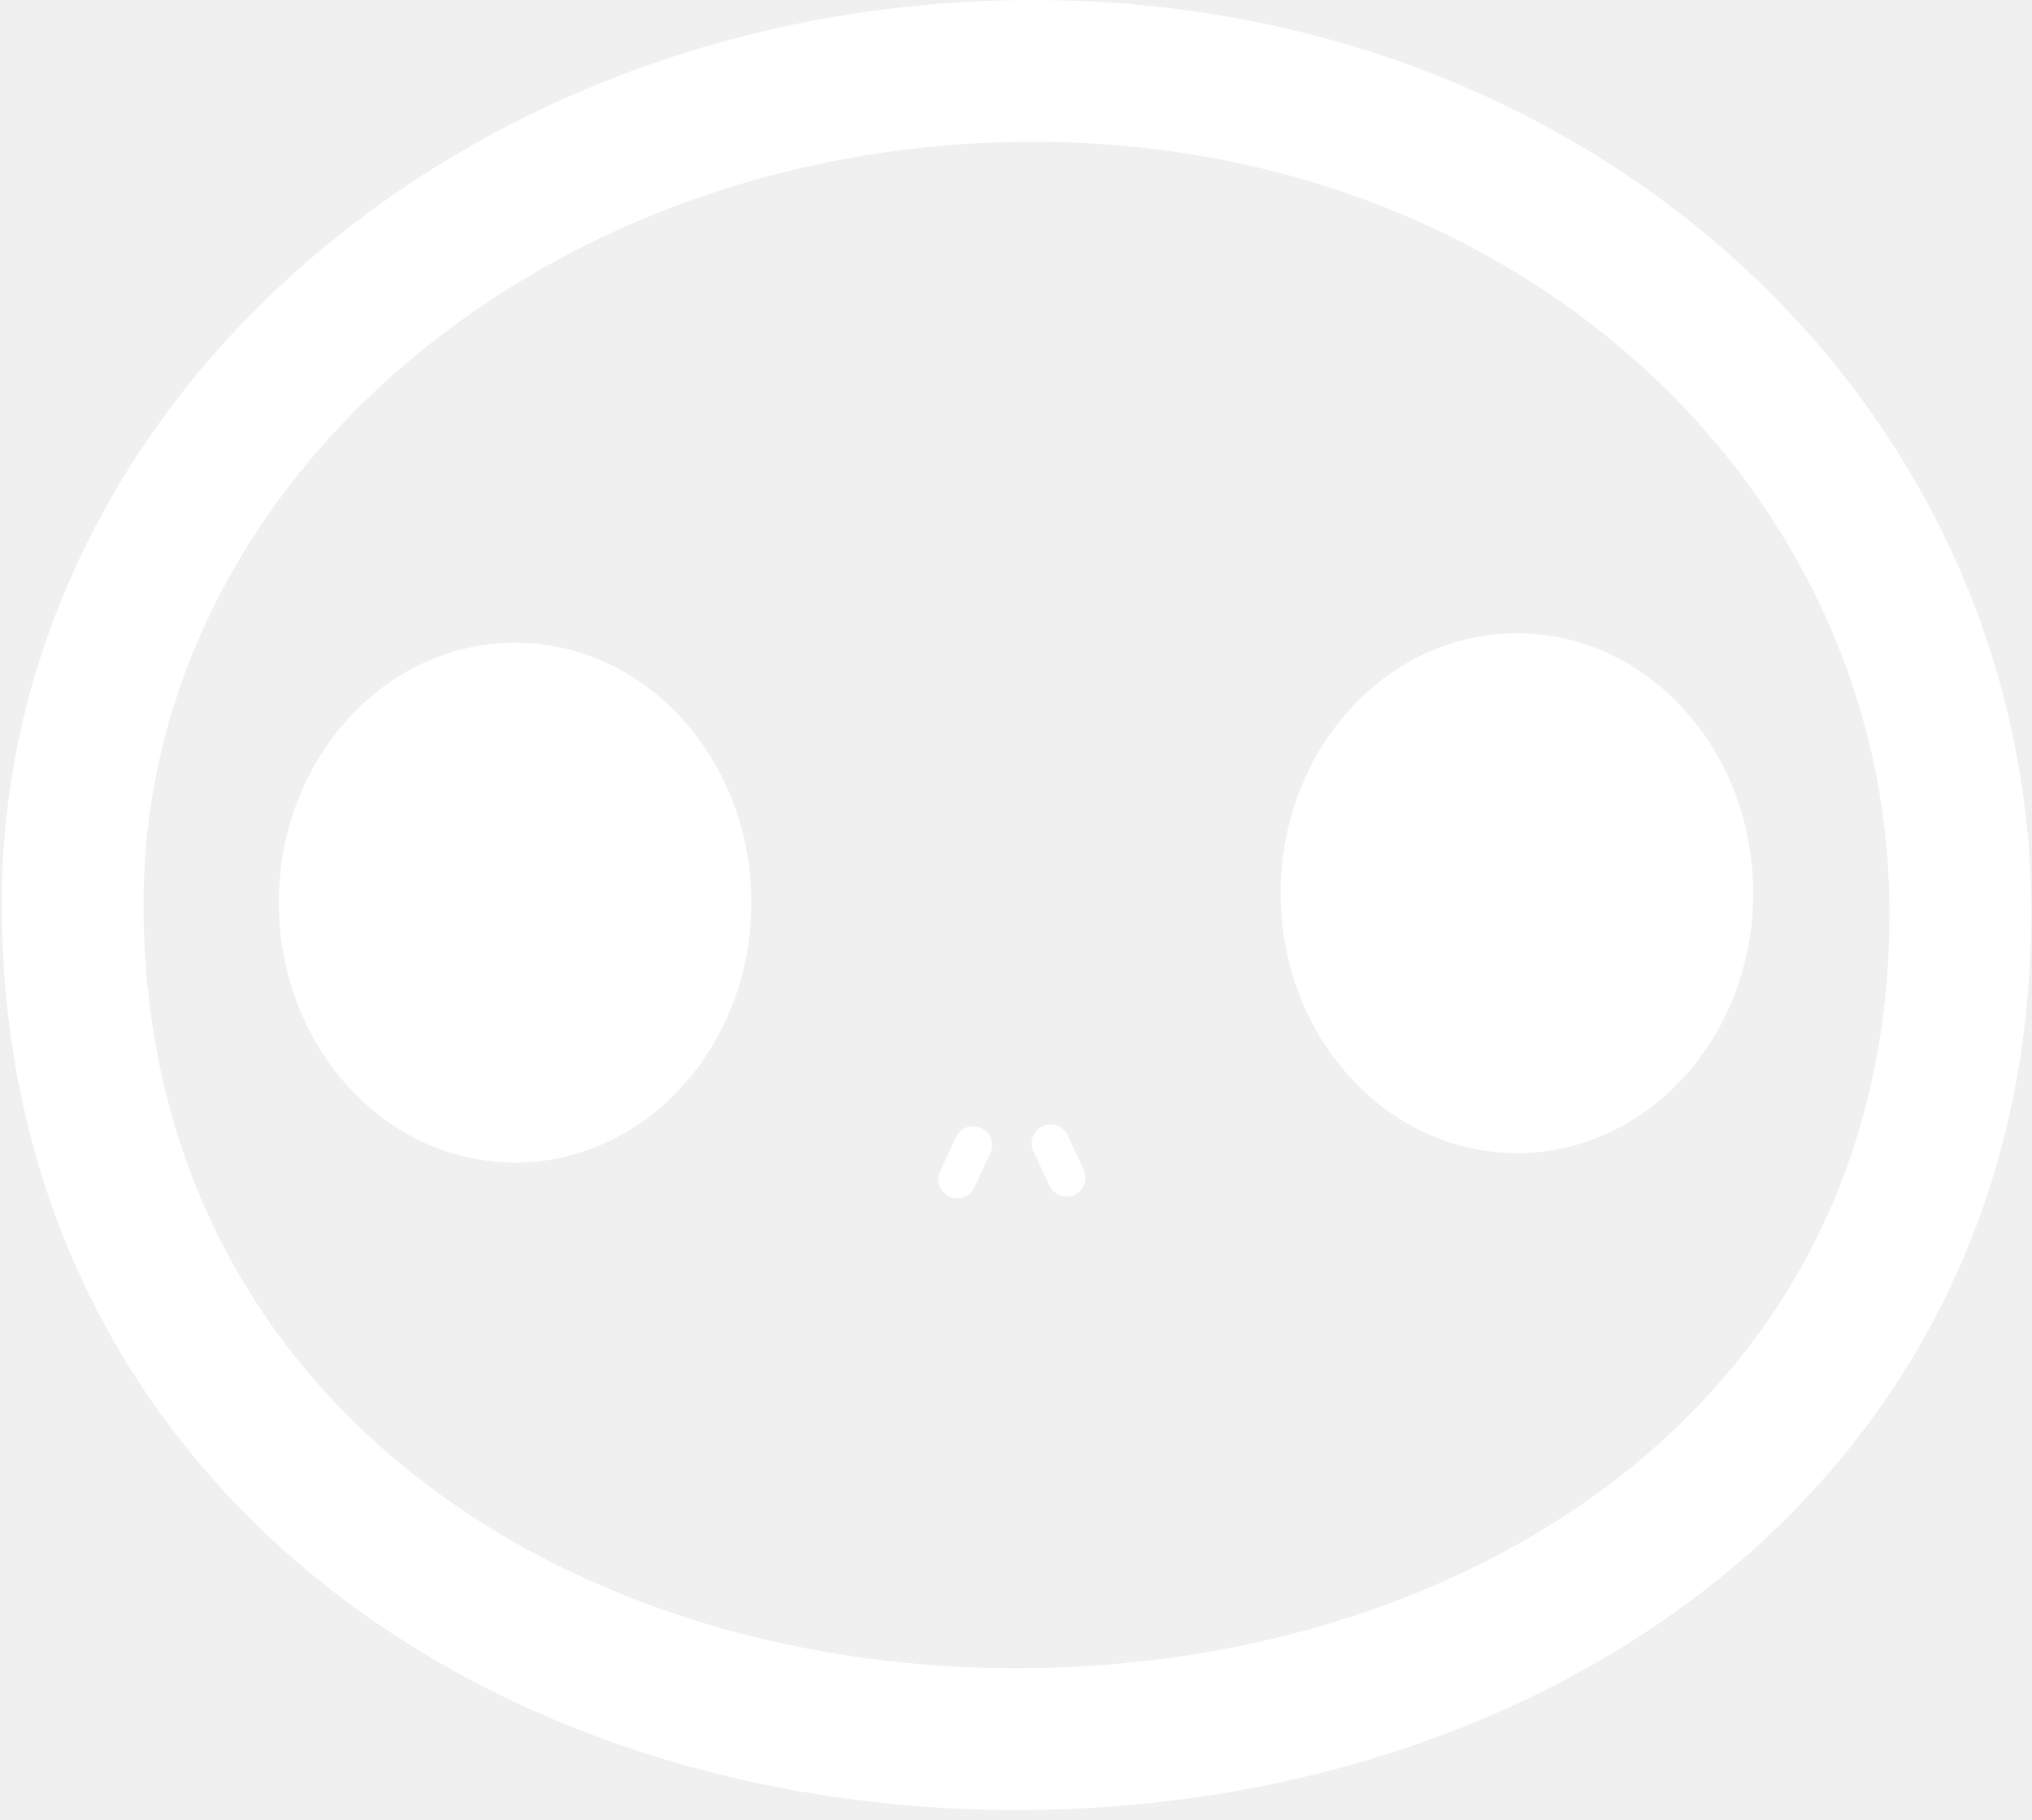
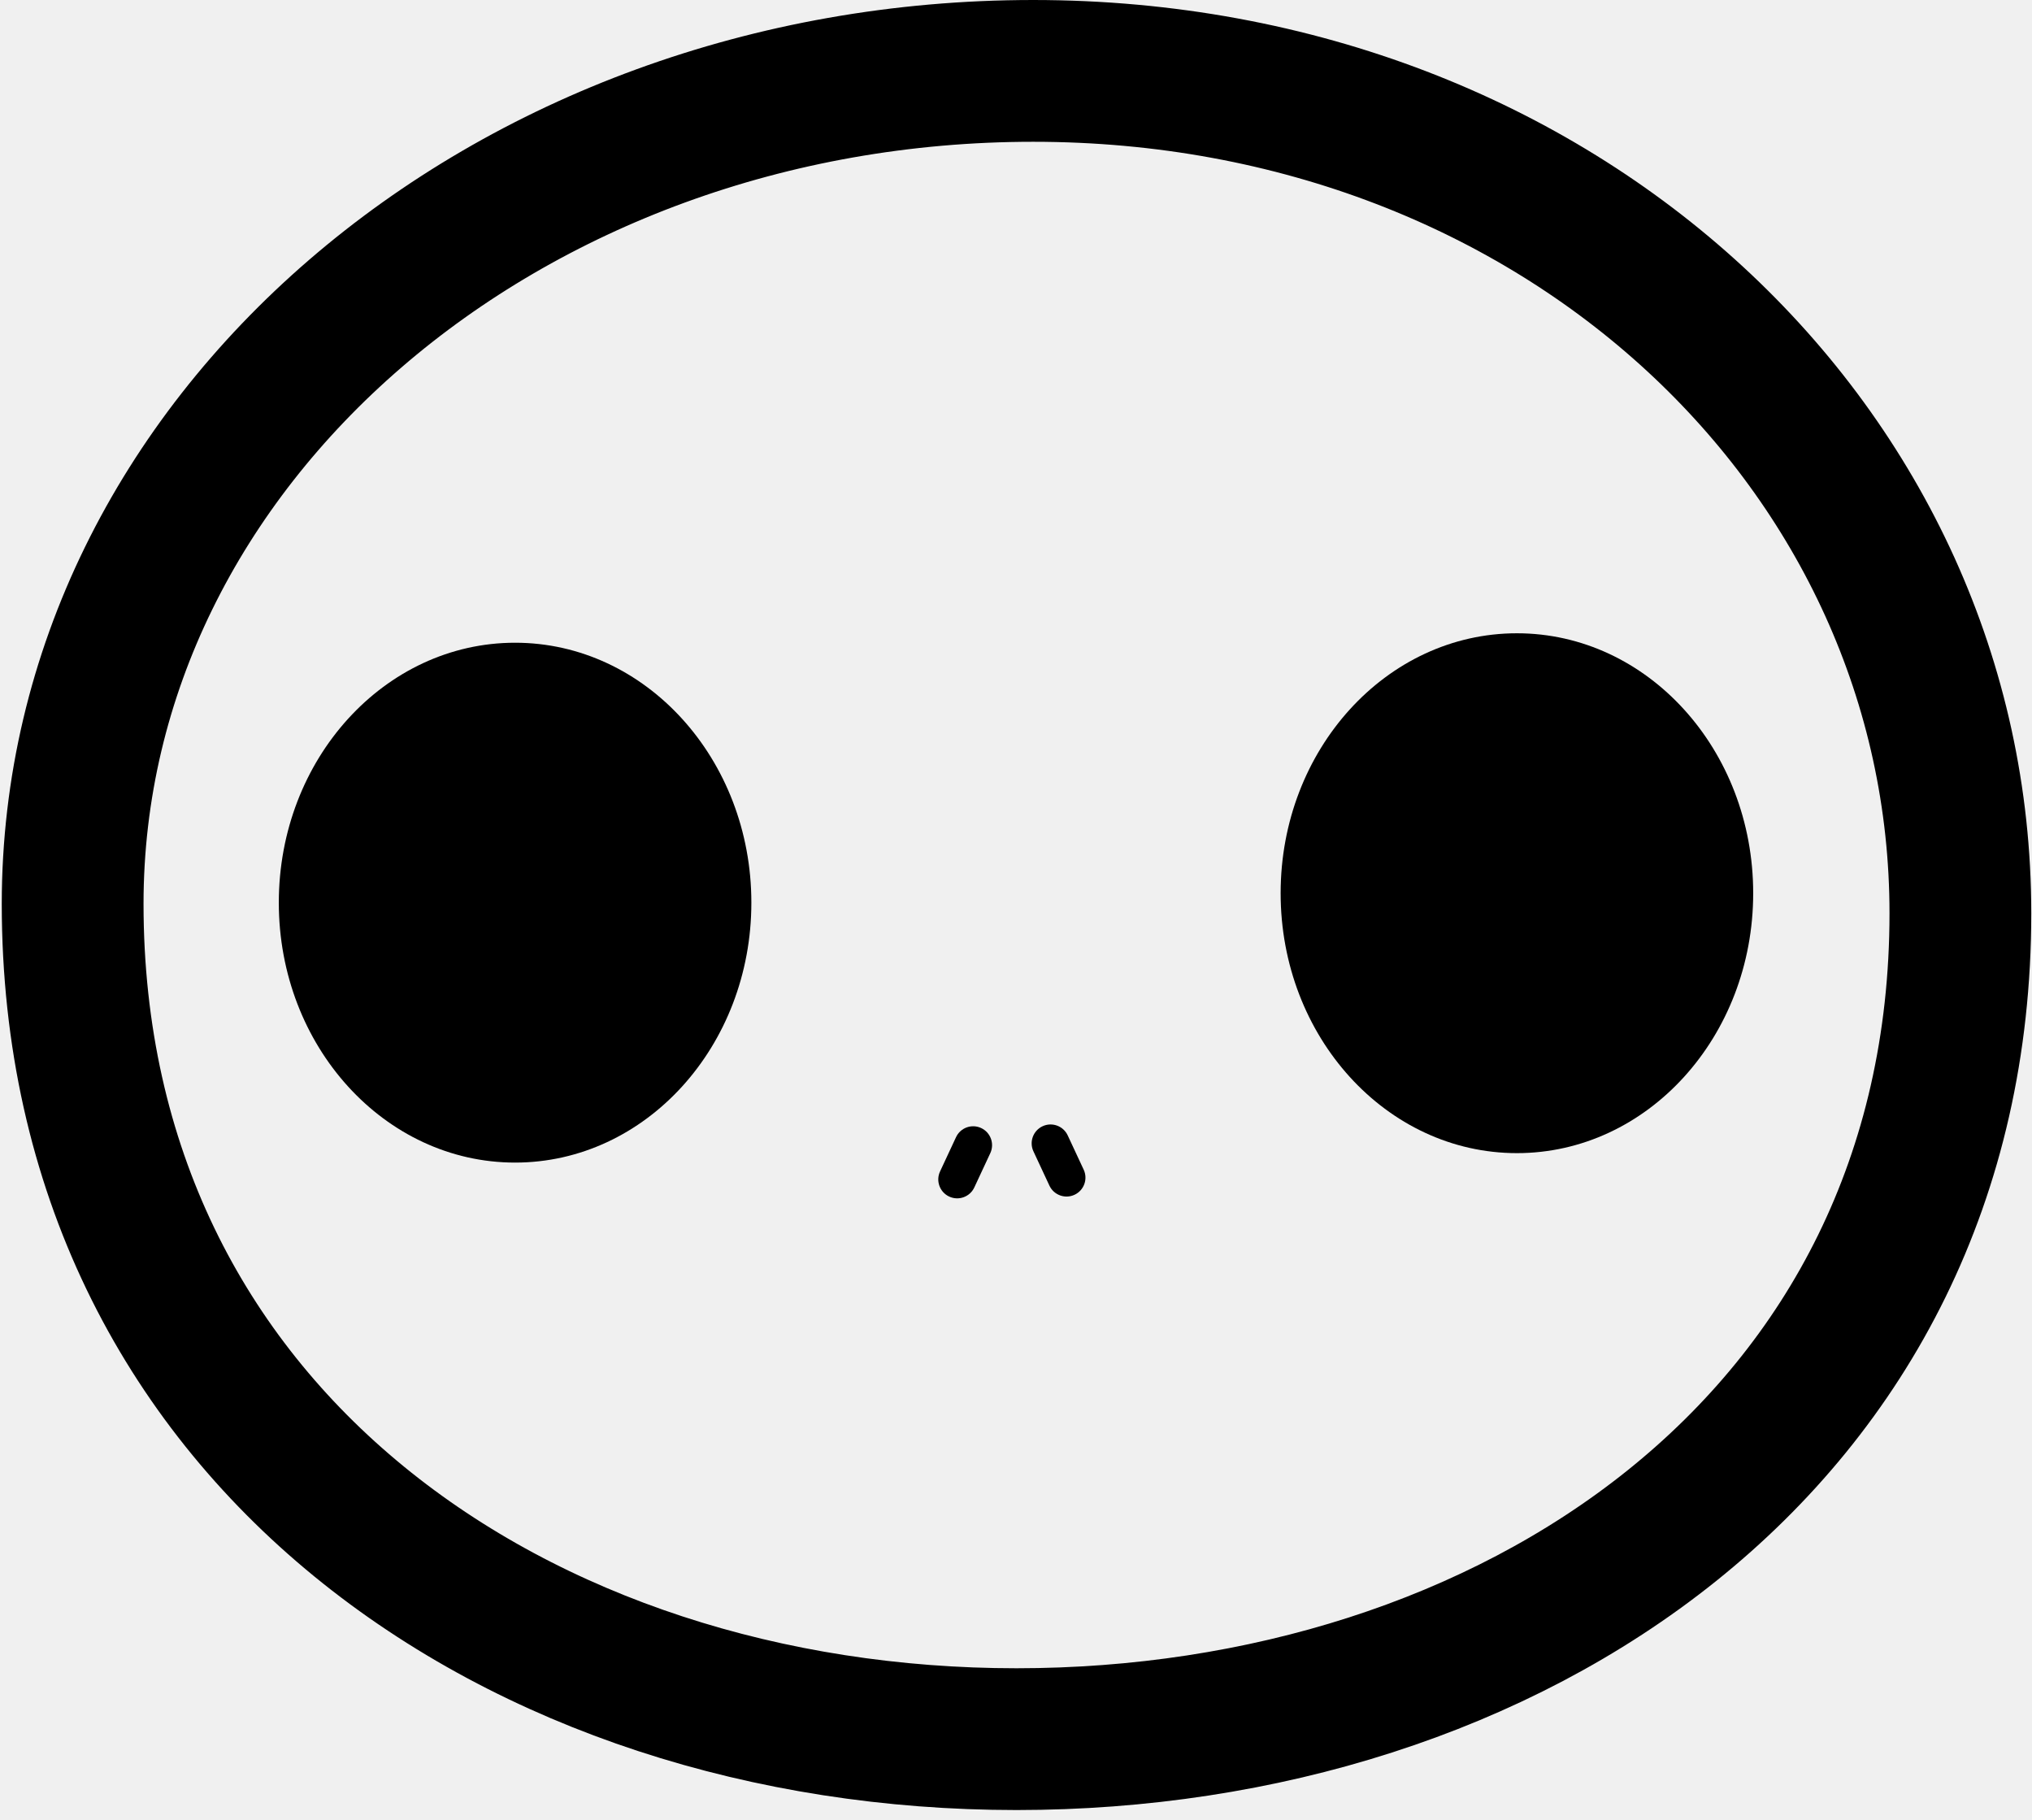
- <svg xmlns="http://www.w3.org/2000/svg" viewBox="0 45 430 385" fill="#ffffff">
-   <path stroke="#ffffff" stroke-width="30" fill="none" d="M218.632,60C107.088,60,15.374,138.248,15.374,236.252C15.374,292.38,39.034,336.722,75.978,366.934C112.825,397.067,162.68,413,215.11,413C266.913,413,316.754,397.512,353.75,367.861C390.854,338.124,414.845,294.27,414.845,238.237C414.845,140.526,330.503,60,218.632,60Z" />
+ <svg xmlns="http://www.w3.org/2000/svg" viewBox="0 45 430 385" fill="currentColor">
+   <path stroke="currentColor" stroke-width="30" fill="none" d="M218.632,60C107.088,60,15.374,138.248,15.374,236.252C15.374,292.38,39.034,336.722,75.978,366.934C112.825,397.067,162.68,413,215.11,413C266.913,413,316.754,397.512,353.75,367.861C390.854,338.124,414.845,294.27,414.845,238.237C414.845,140.526,330.503,60,218.632,60Z" />
  <ellipse cx="109" cy="236" rx="50" ry="55" />
  <ellipse cx="321" cy="234" rx="50" ry="55" />
  <rect width="8" height="16" x="204" y="282" rx="4" transform="rotate(25 204 282)" />
  <rect width="8" height="16" x="217" y="285" rx="4" transform="rotate(-25 217 285)" />
</svg>
